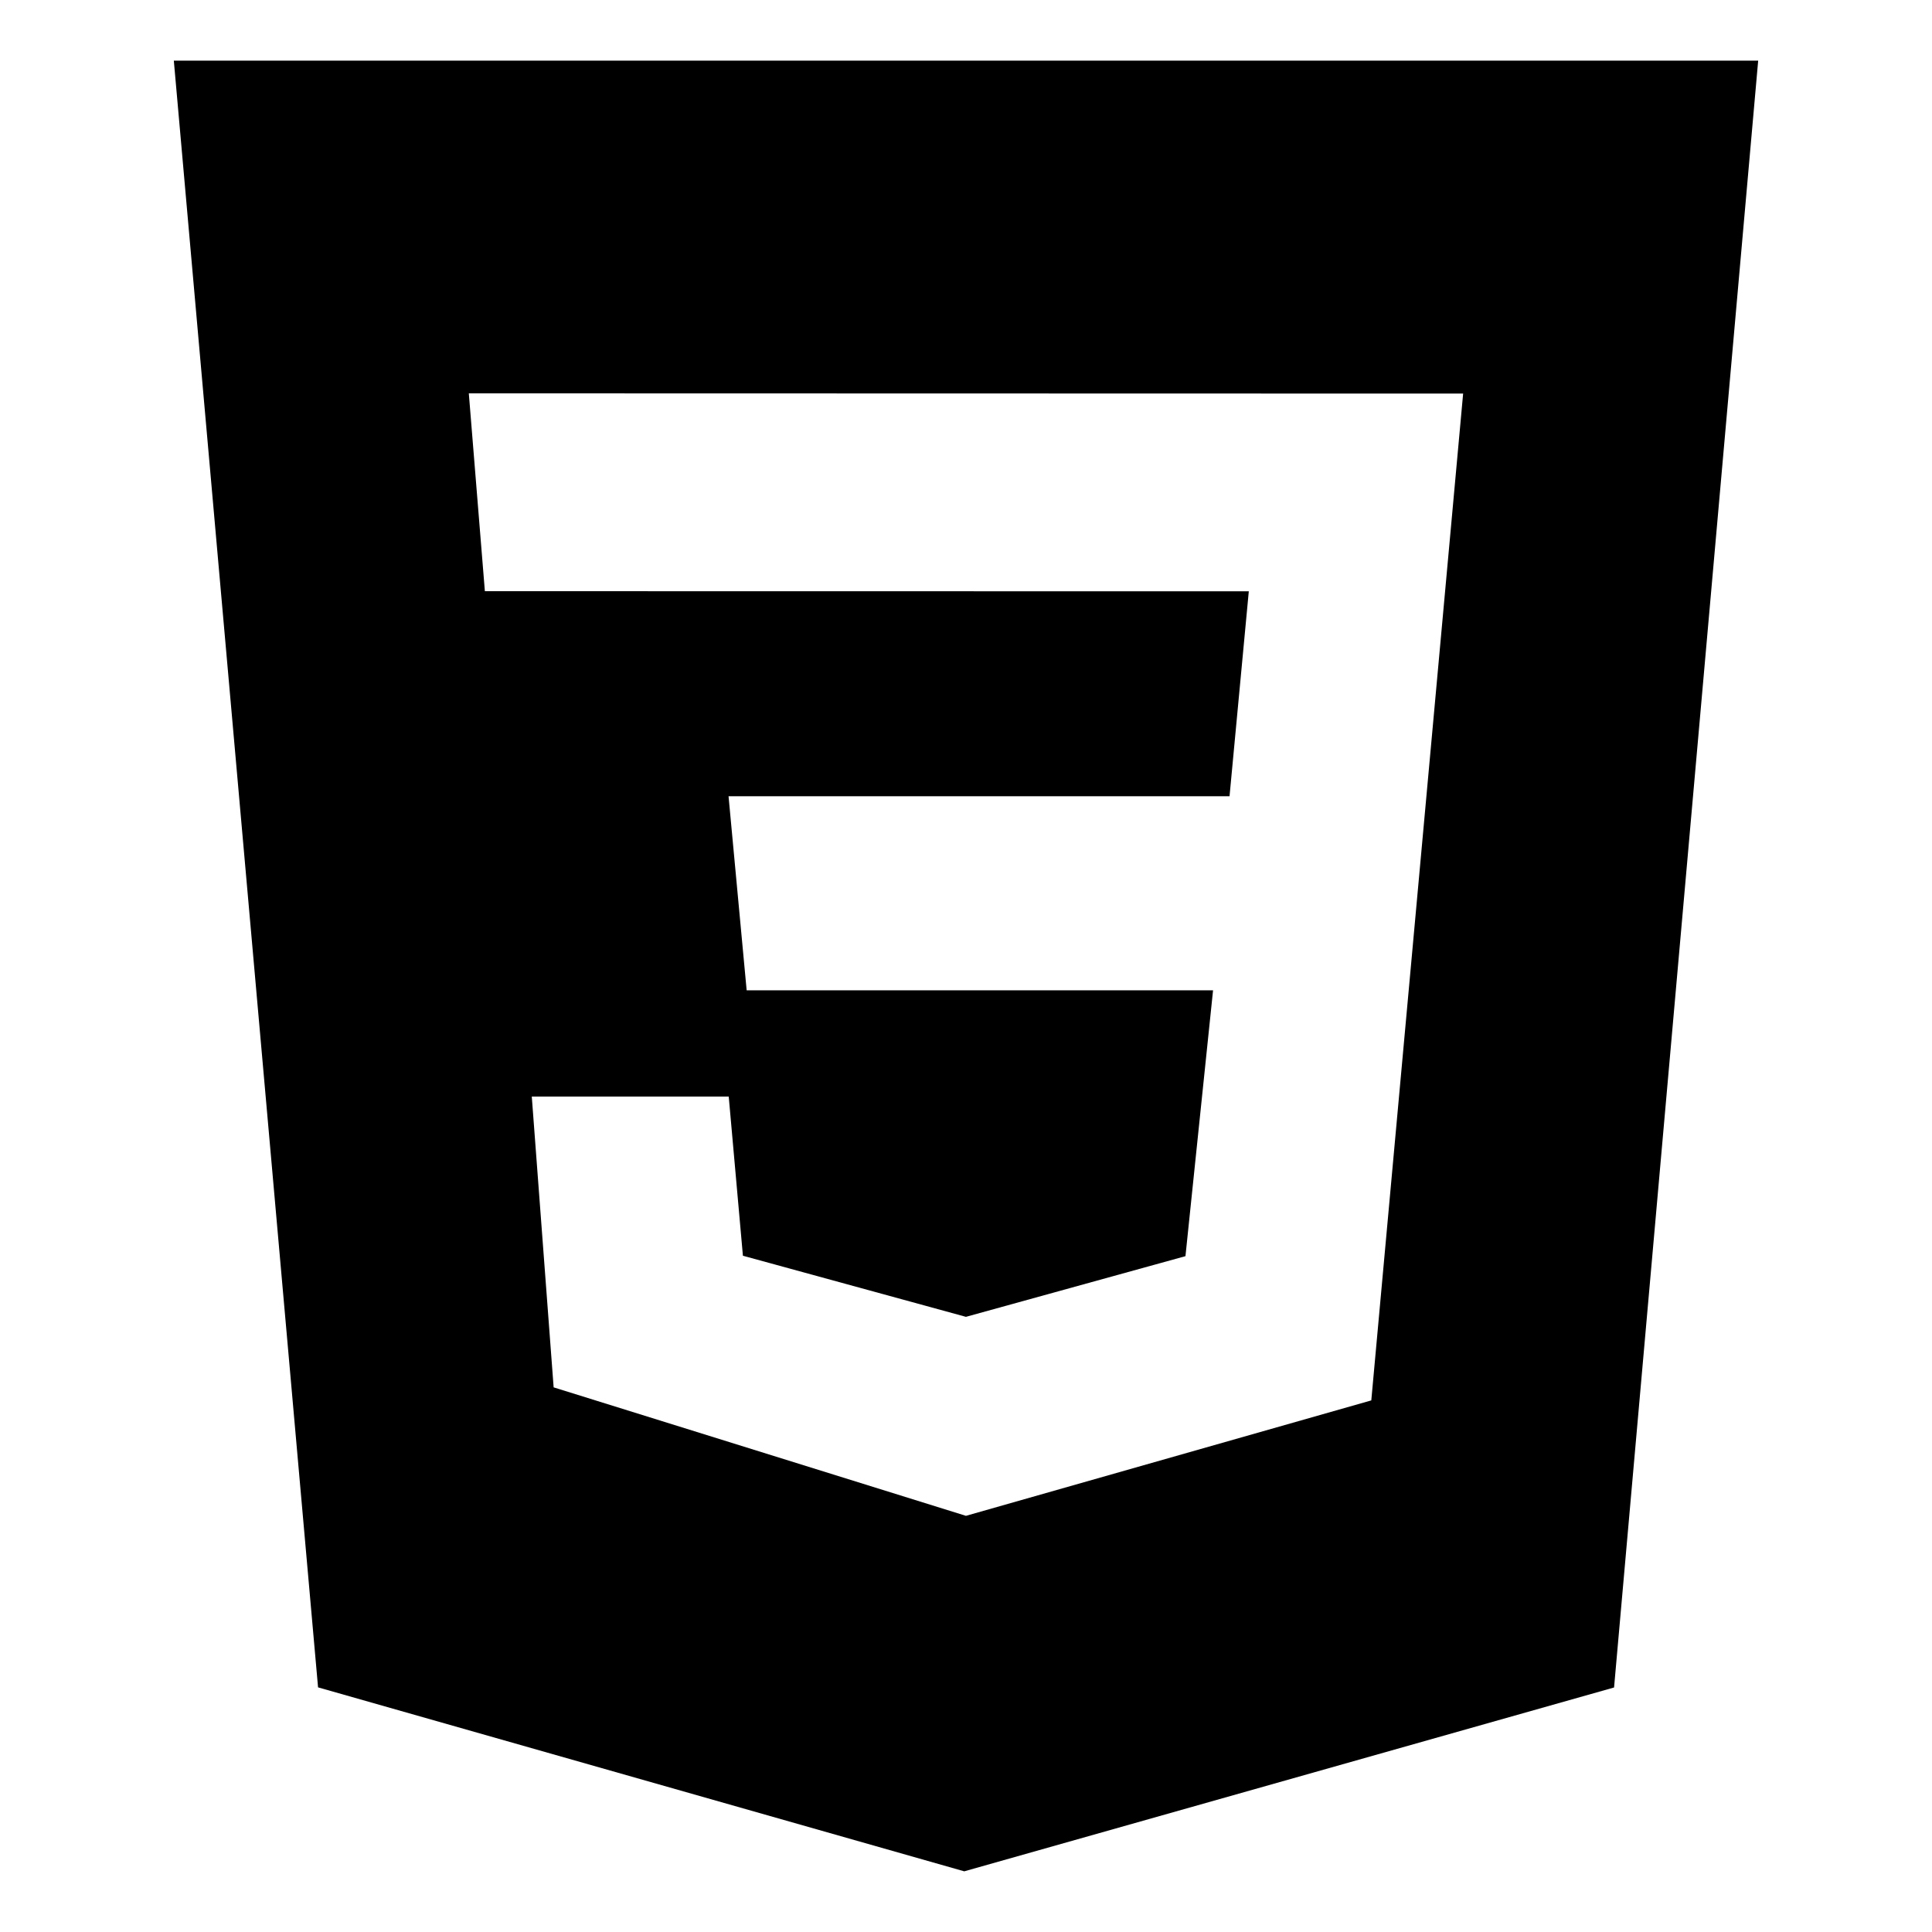
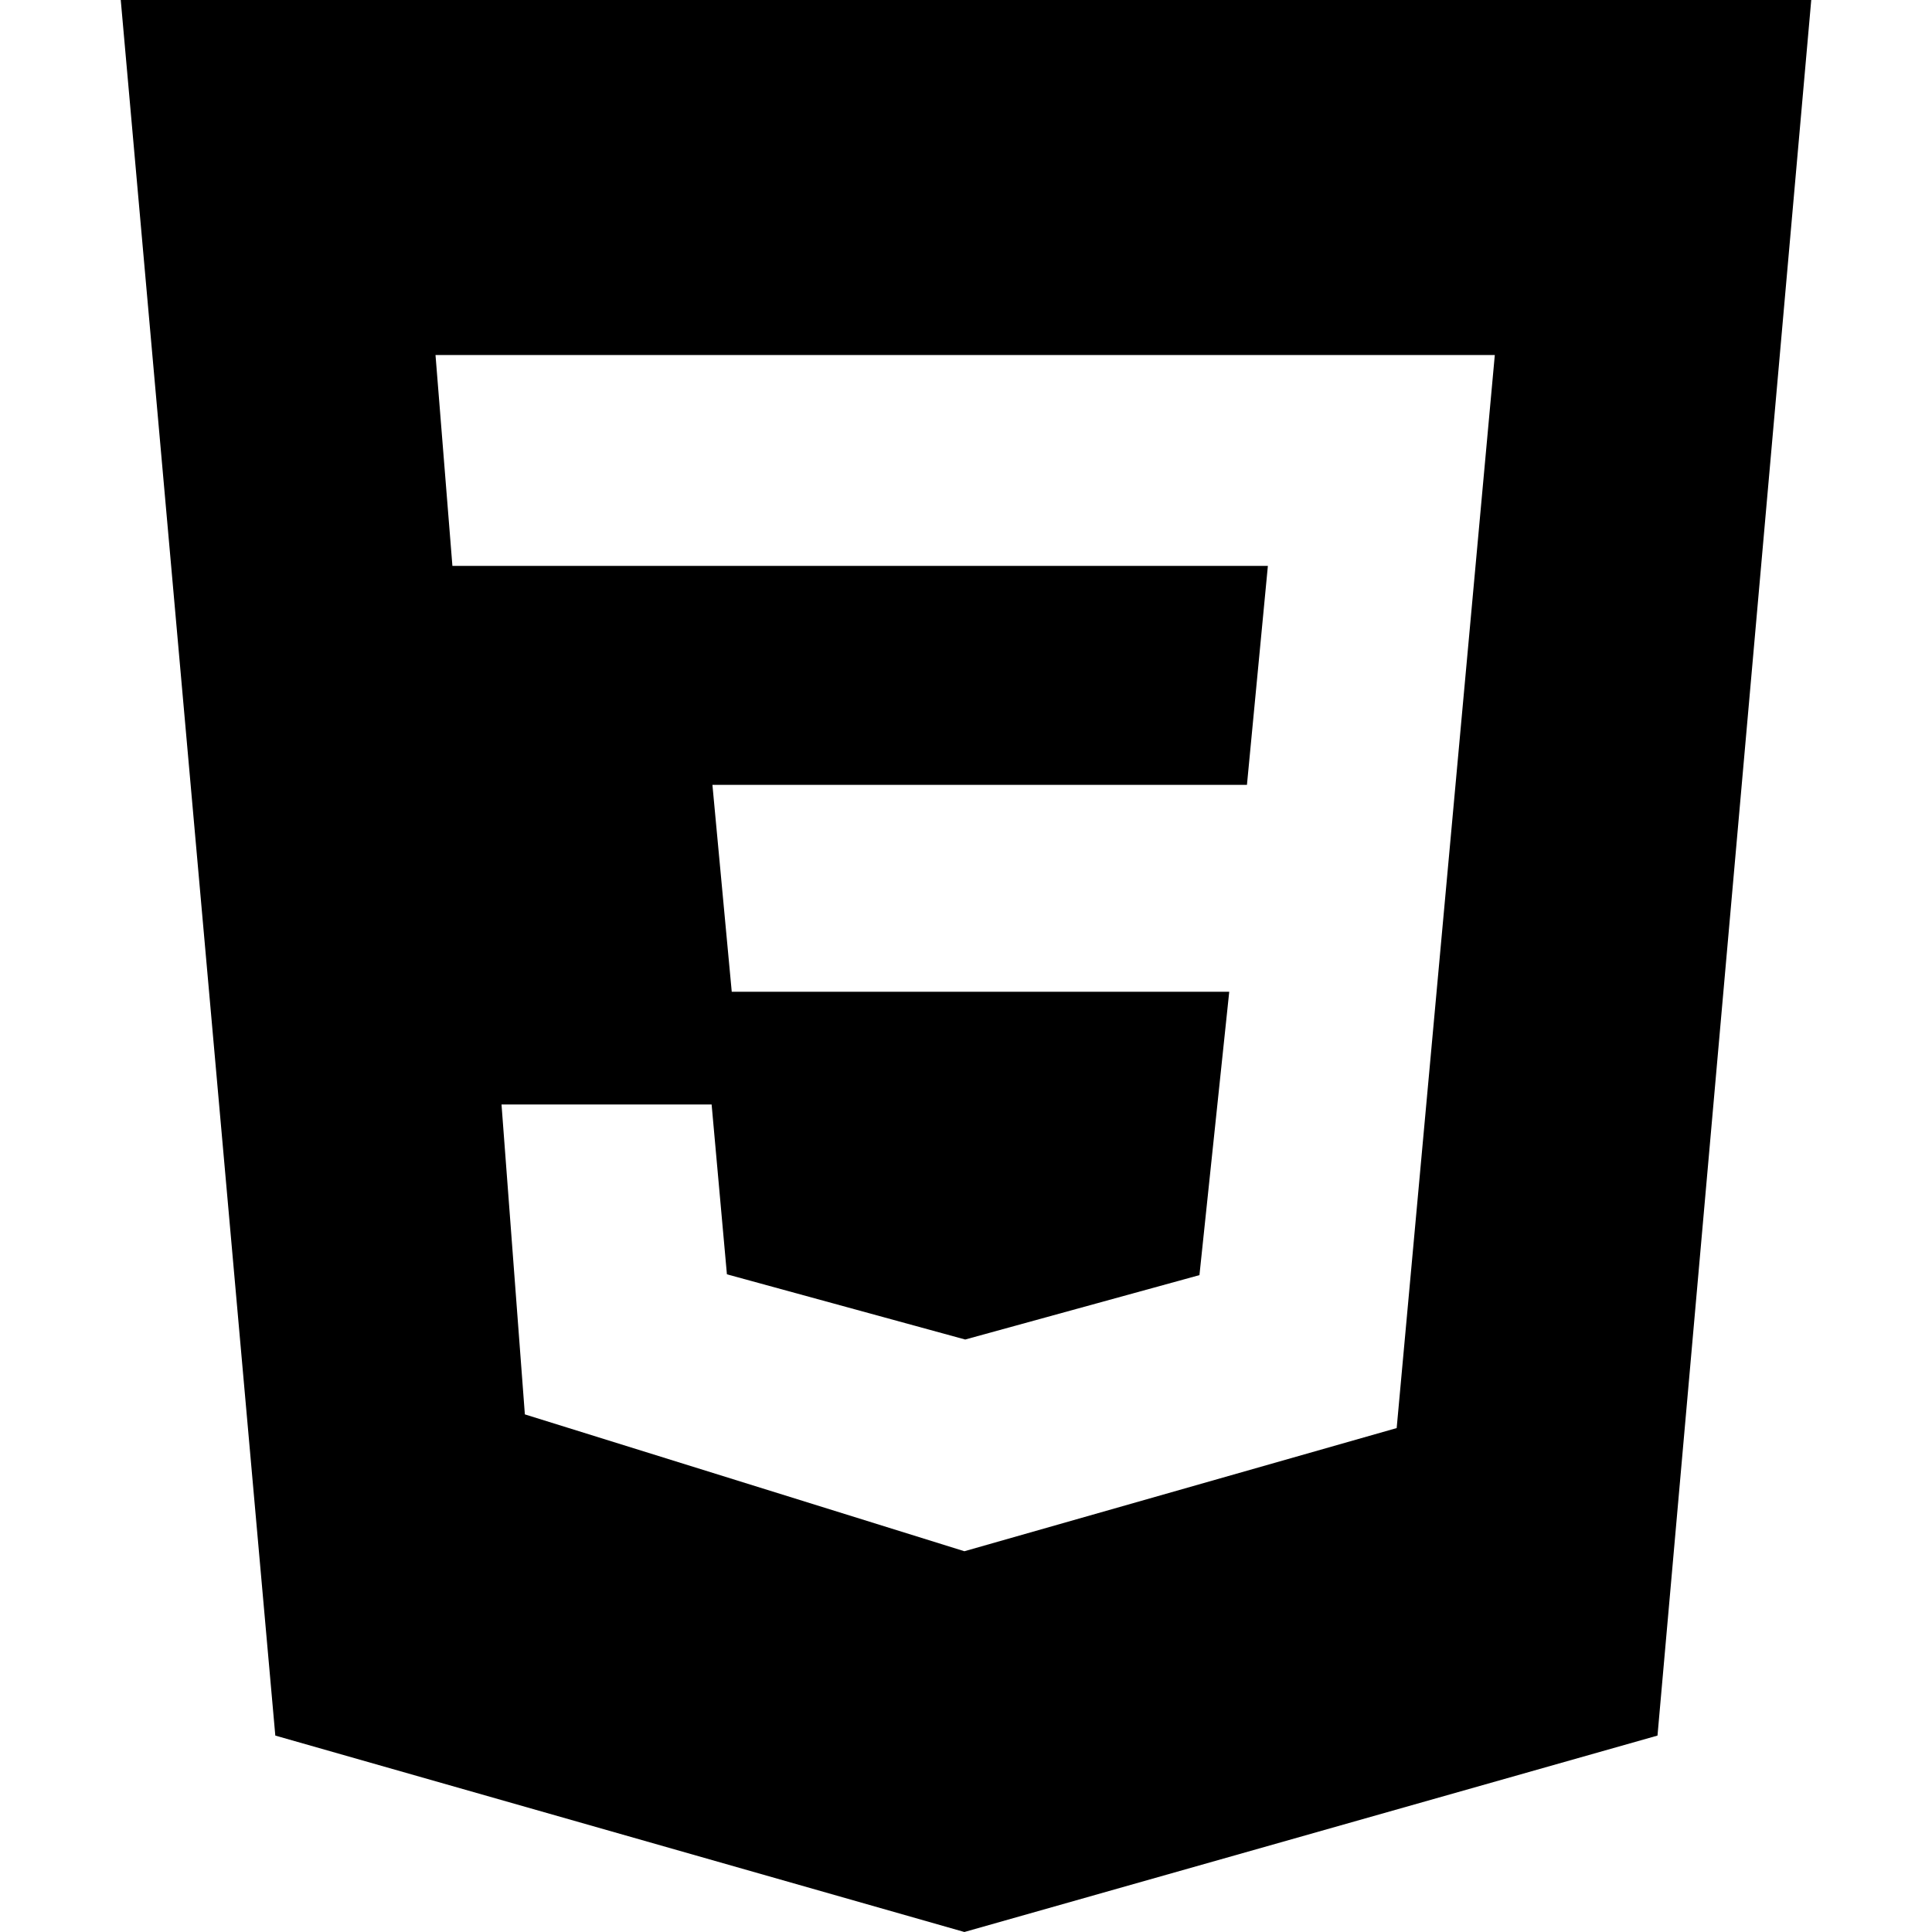
- <svg xmlns="http://www.w3.org/2000/svg" fill="#000000" width="800px" height="800px" viewBox="0 0 32 32" version="1.1">
-   <path d="M24.235 6.519l-16.47-0.004 0.266 3.277 12.653 0.002-0.319 3.394h-8.298l0.3 3.215h7.725l-0.457 4.403-3.636 1.005-3.694-1.012-0.235-2.637h-3.262l0.362 4.817 6.829 2.128 6.714-1.912 1.521-16.675zM2.879 1.004h26.242l-2.387 26.946-10.763 3.045-10.703-3.047z" />
+ <svg xmlns="http://www.w3.org/2000/svg" viewBox="0 0 24 24">
+   <path d="M 18.59,4.41 l -13.18,0 l 0.21,2.62 l 10.13,0 l -0.26,2.72 l -6.64,0 l 0.24,2.57 l 6.18,0 l -0.37,3.52 l -2.91,0.8 l -2.96,-0.81 l -0.19,-2.11 l -2.61,0 l 0.29,3.85 l 5.46,1.7 l 5.37,-1.53 l 1.22,-13.34 z M 1.5,-2.6E-18 l 21,0 l -1.91,21.56 l -8.61,2.44 l -8.56,-2.44 z" fill="currentColor" />
</svg>
